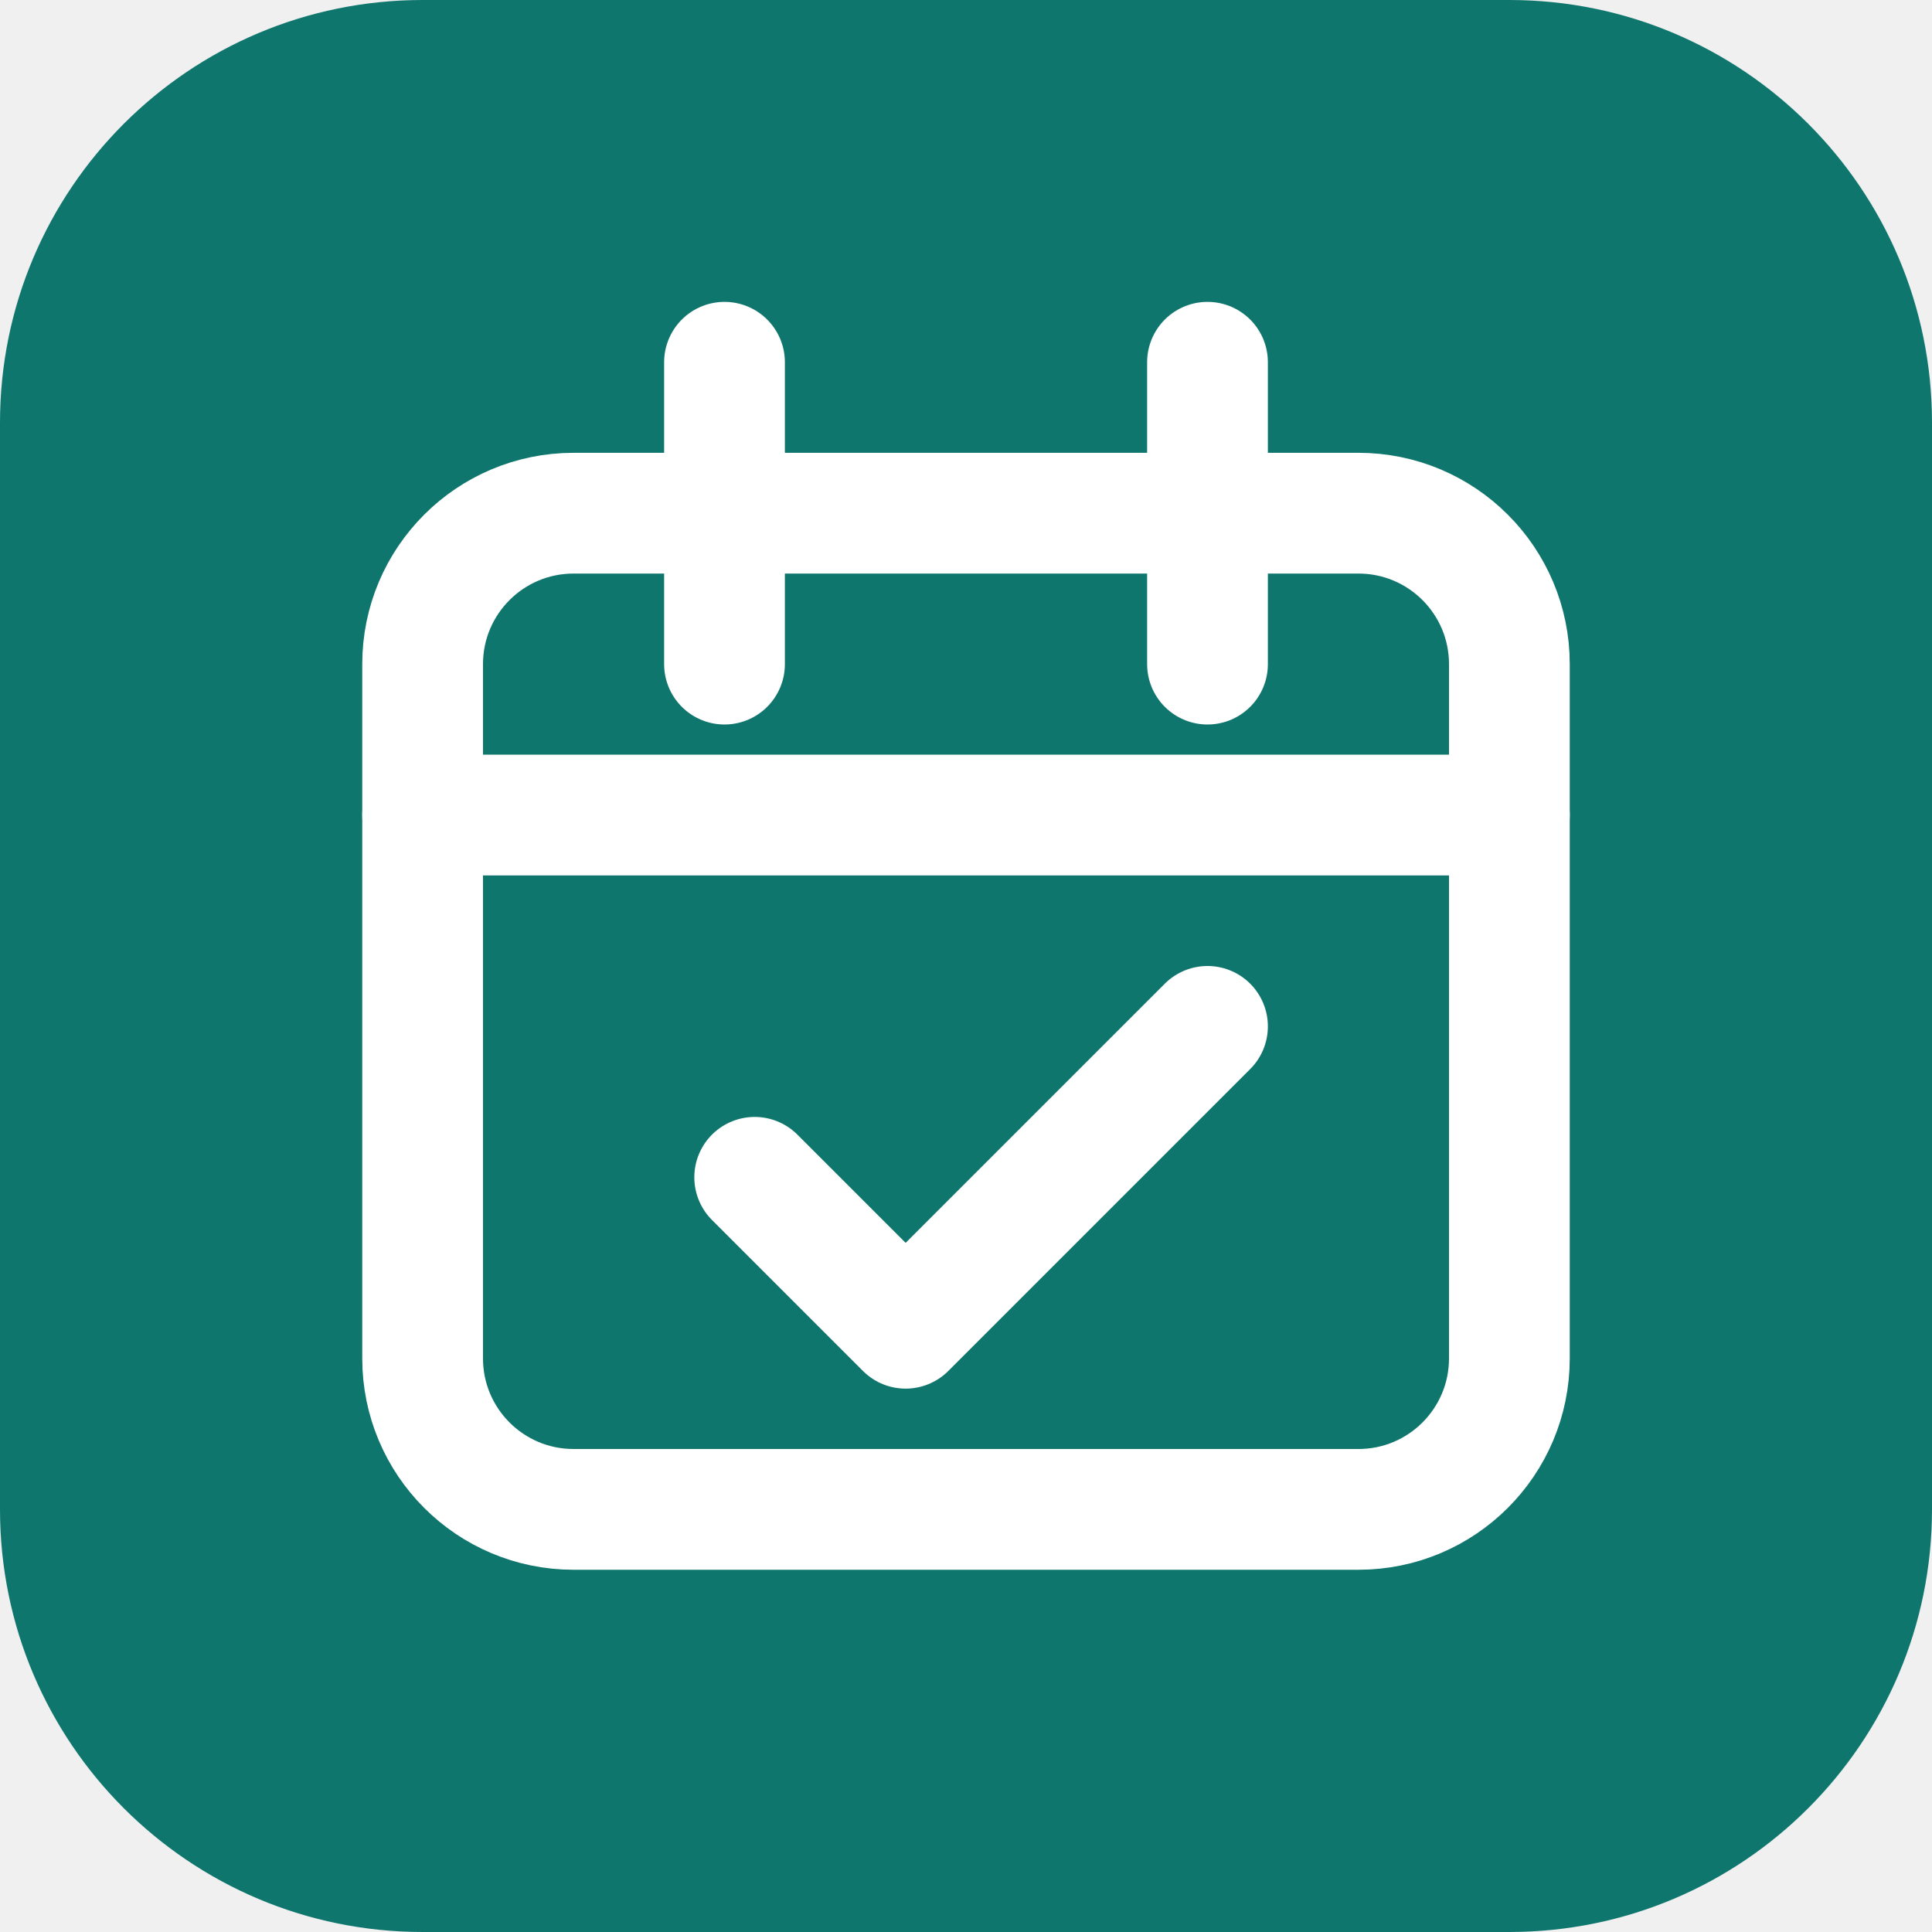
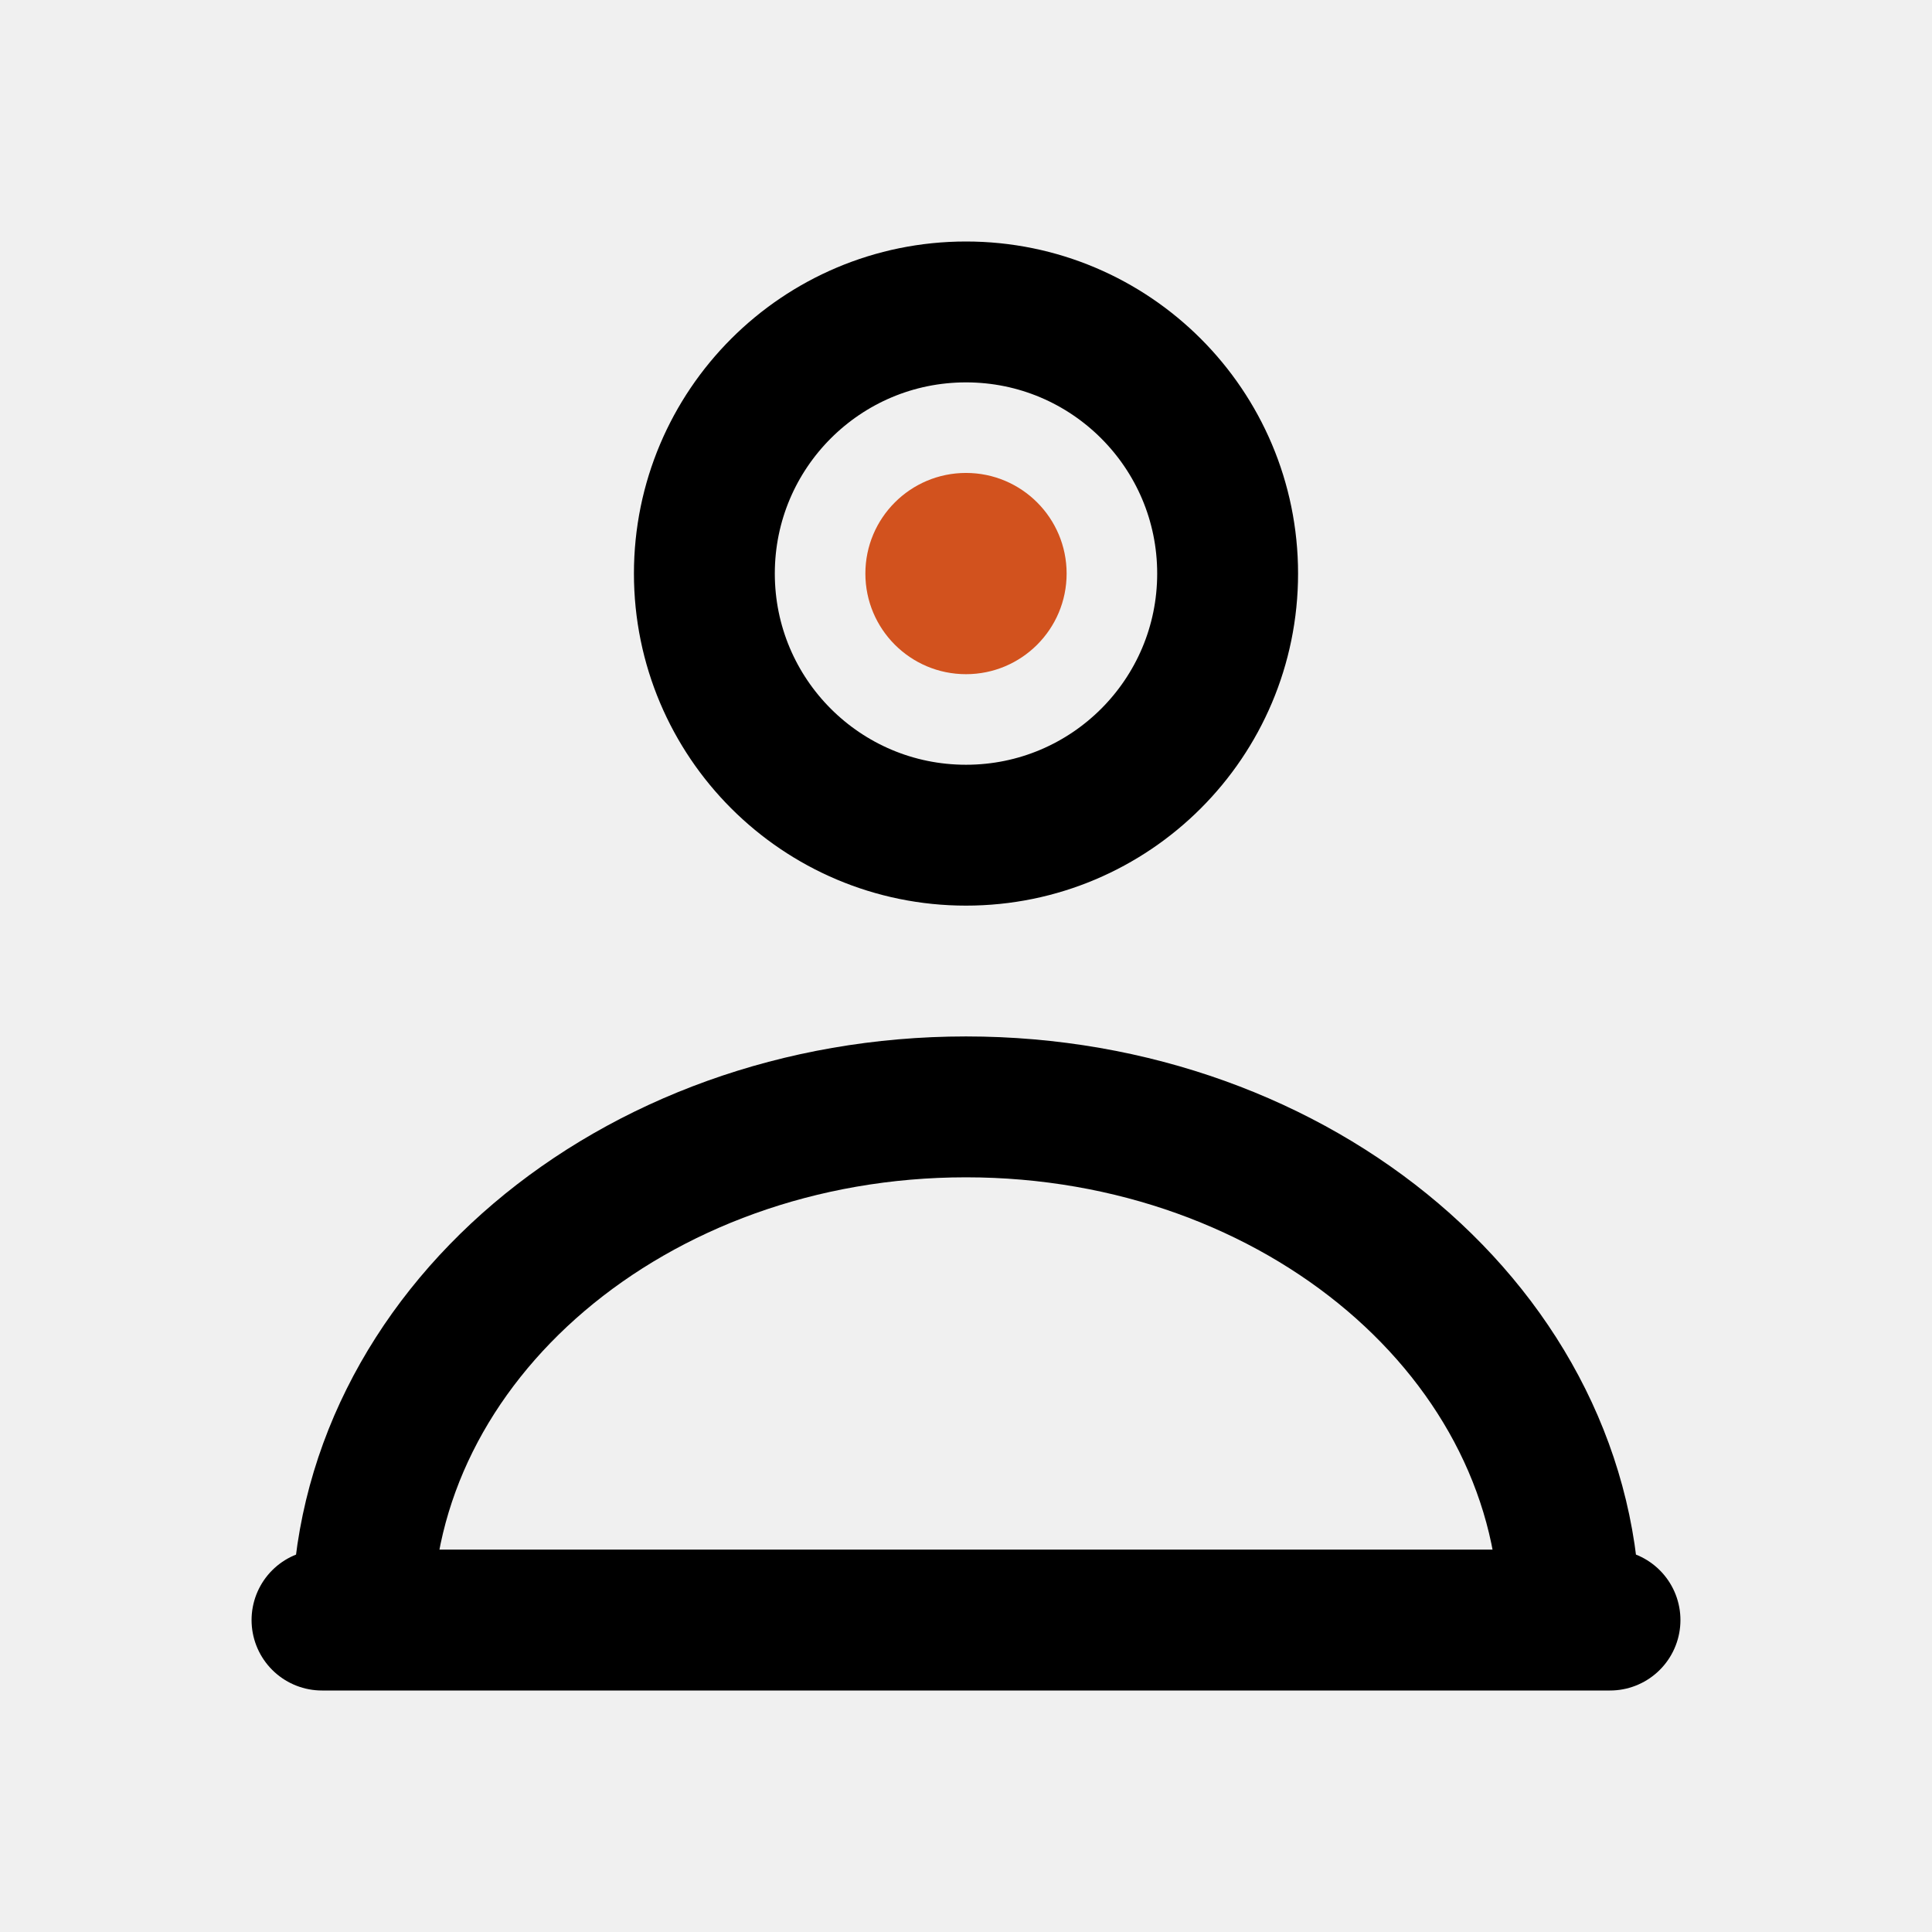
- <svg xmlns="http://www.w3.org/2000/svg" viewBox="0 0 128 128">
-   <rect width="128" height="128" rx="28" fill="#0f766e" />
-   <rect x="28" y="34" width="72" height="66" rx="10" fill="none" stroke="#fff" stroke-width="8" />
-   <path d="M28 54h72M48 24v20M80 24v20" stroke="#fff" stroke-width="8" stroke-linecap="round" />
-   <path d="M50 78l10 10 20-20" fill="none" stroke="#fff" stroke-width="8" stroke-linecap="round" stroke-linejoin="round" />
+ <svg xmlns="http://www.w3.org/2000/svg" viewBox="0 0 24 24" width="24" height="24" fill="none" stroke="currentColor" stroke-width="1.75" stroke-linecap="round" stroke-linejoin="round">
+   <path d="M8.75 7.125a3.25 3.25 0 1 0 6.5 0a3.25 3.25 0 1 0 -6.5 0Z" />
+   <path d="M4.5 20.125a7.5 6.375 0 0 1 15 0M4 20.125h16" />
+   <path d="M10.75 7.125a1.25 1.25 0 1 0 2.5 0a1.25 1.25 0 1 0 -2.5 0Z" fill="#d2521e" stroke="none" />
</svg>
